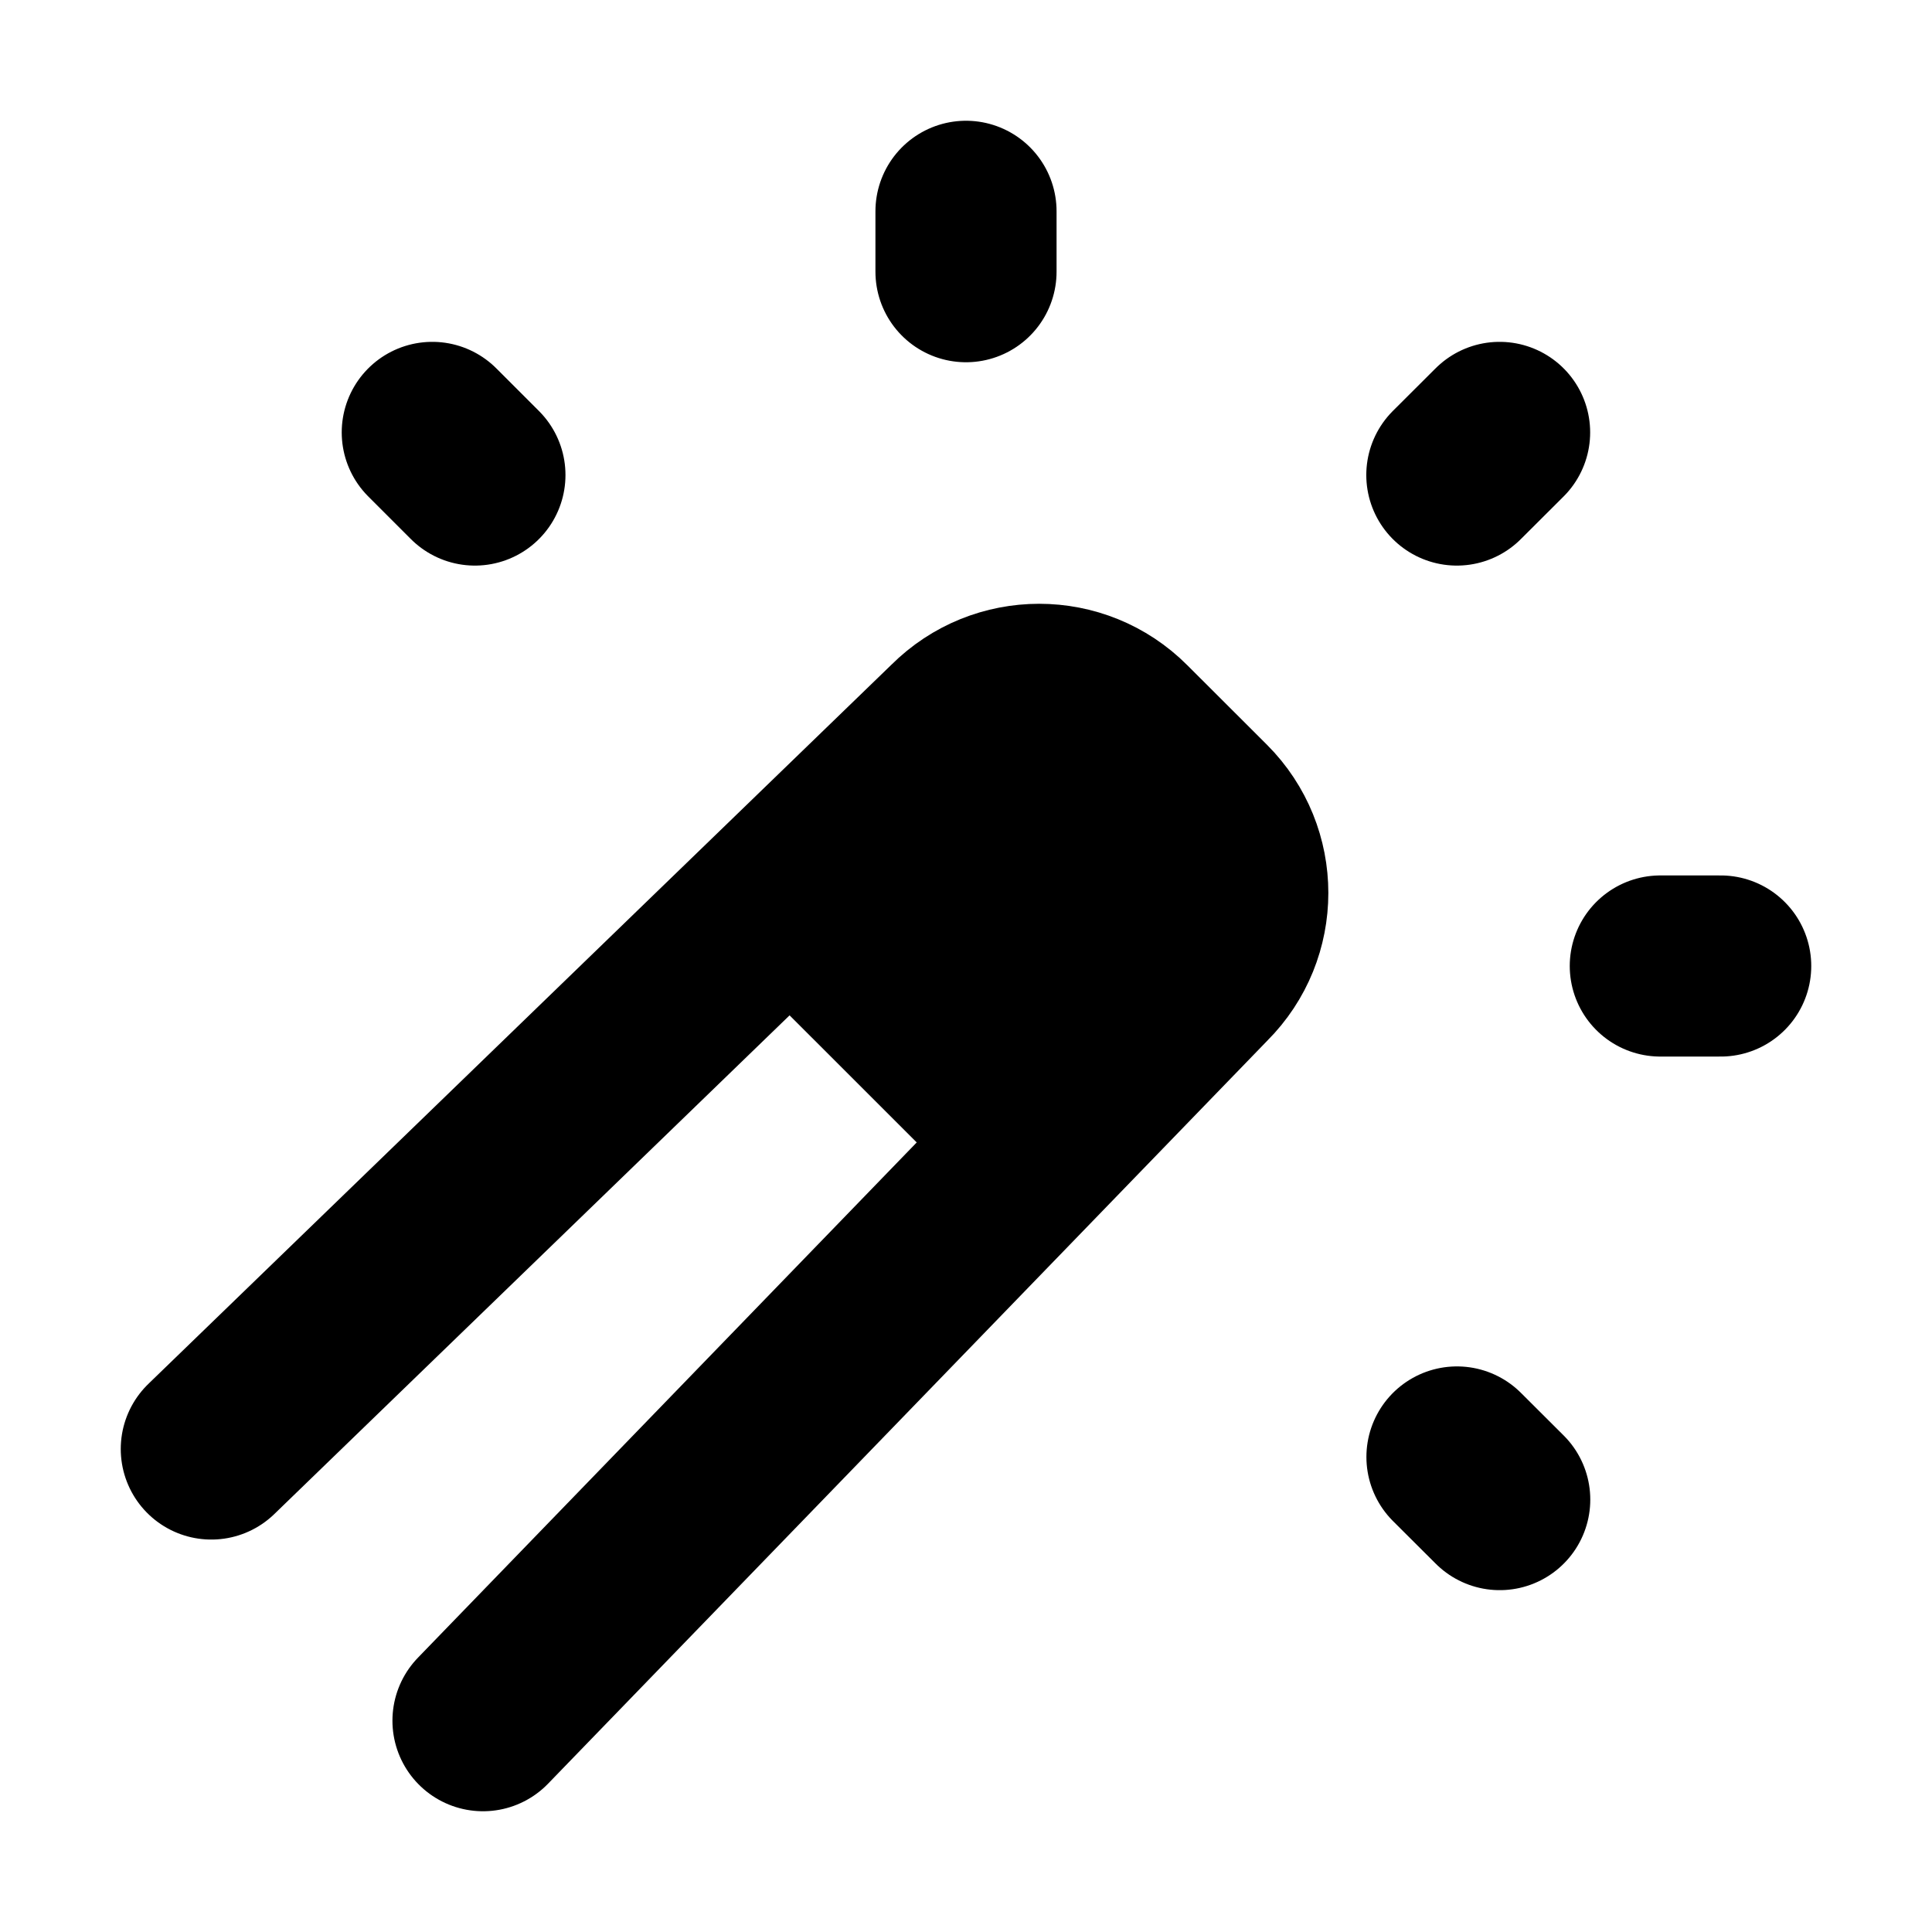
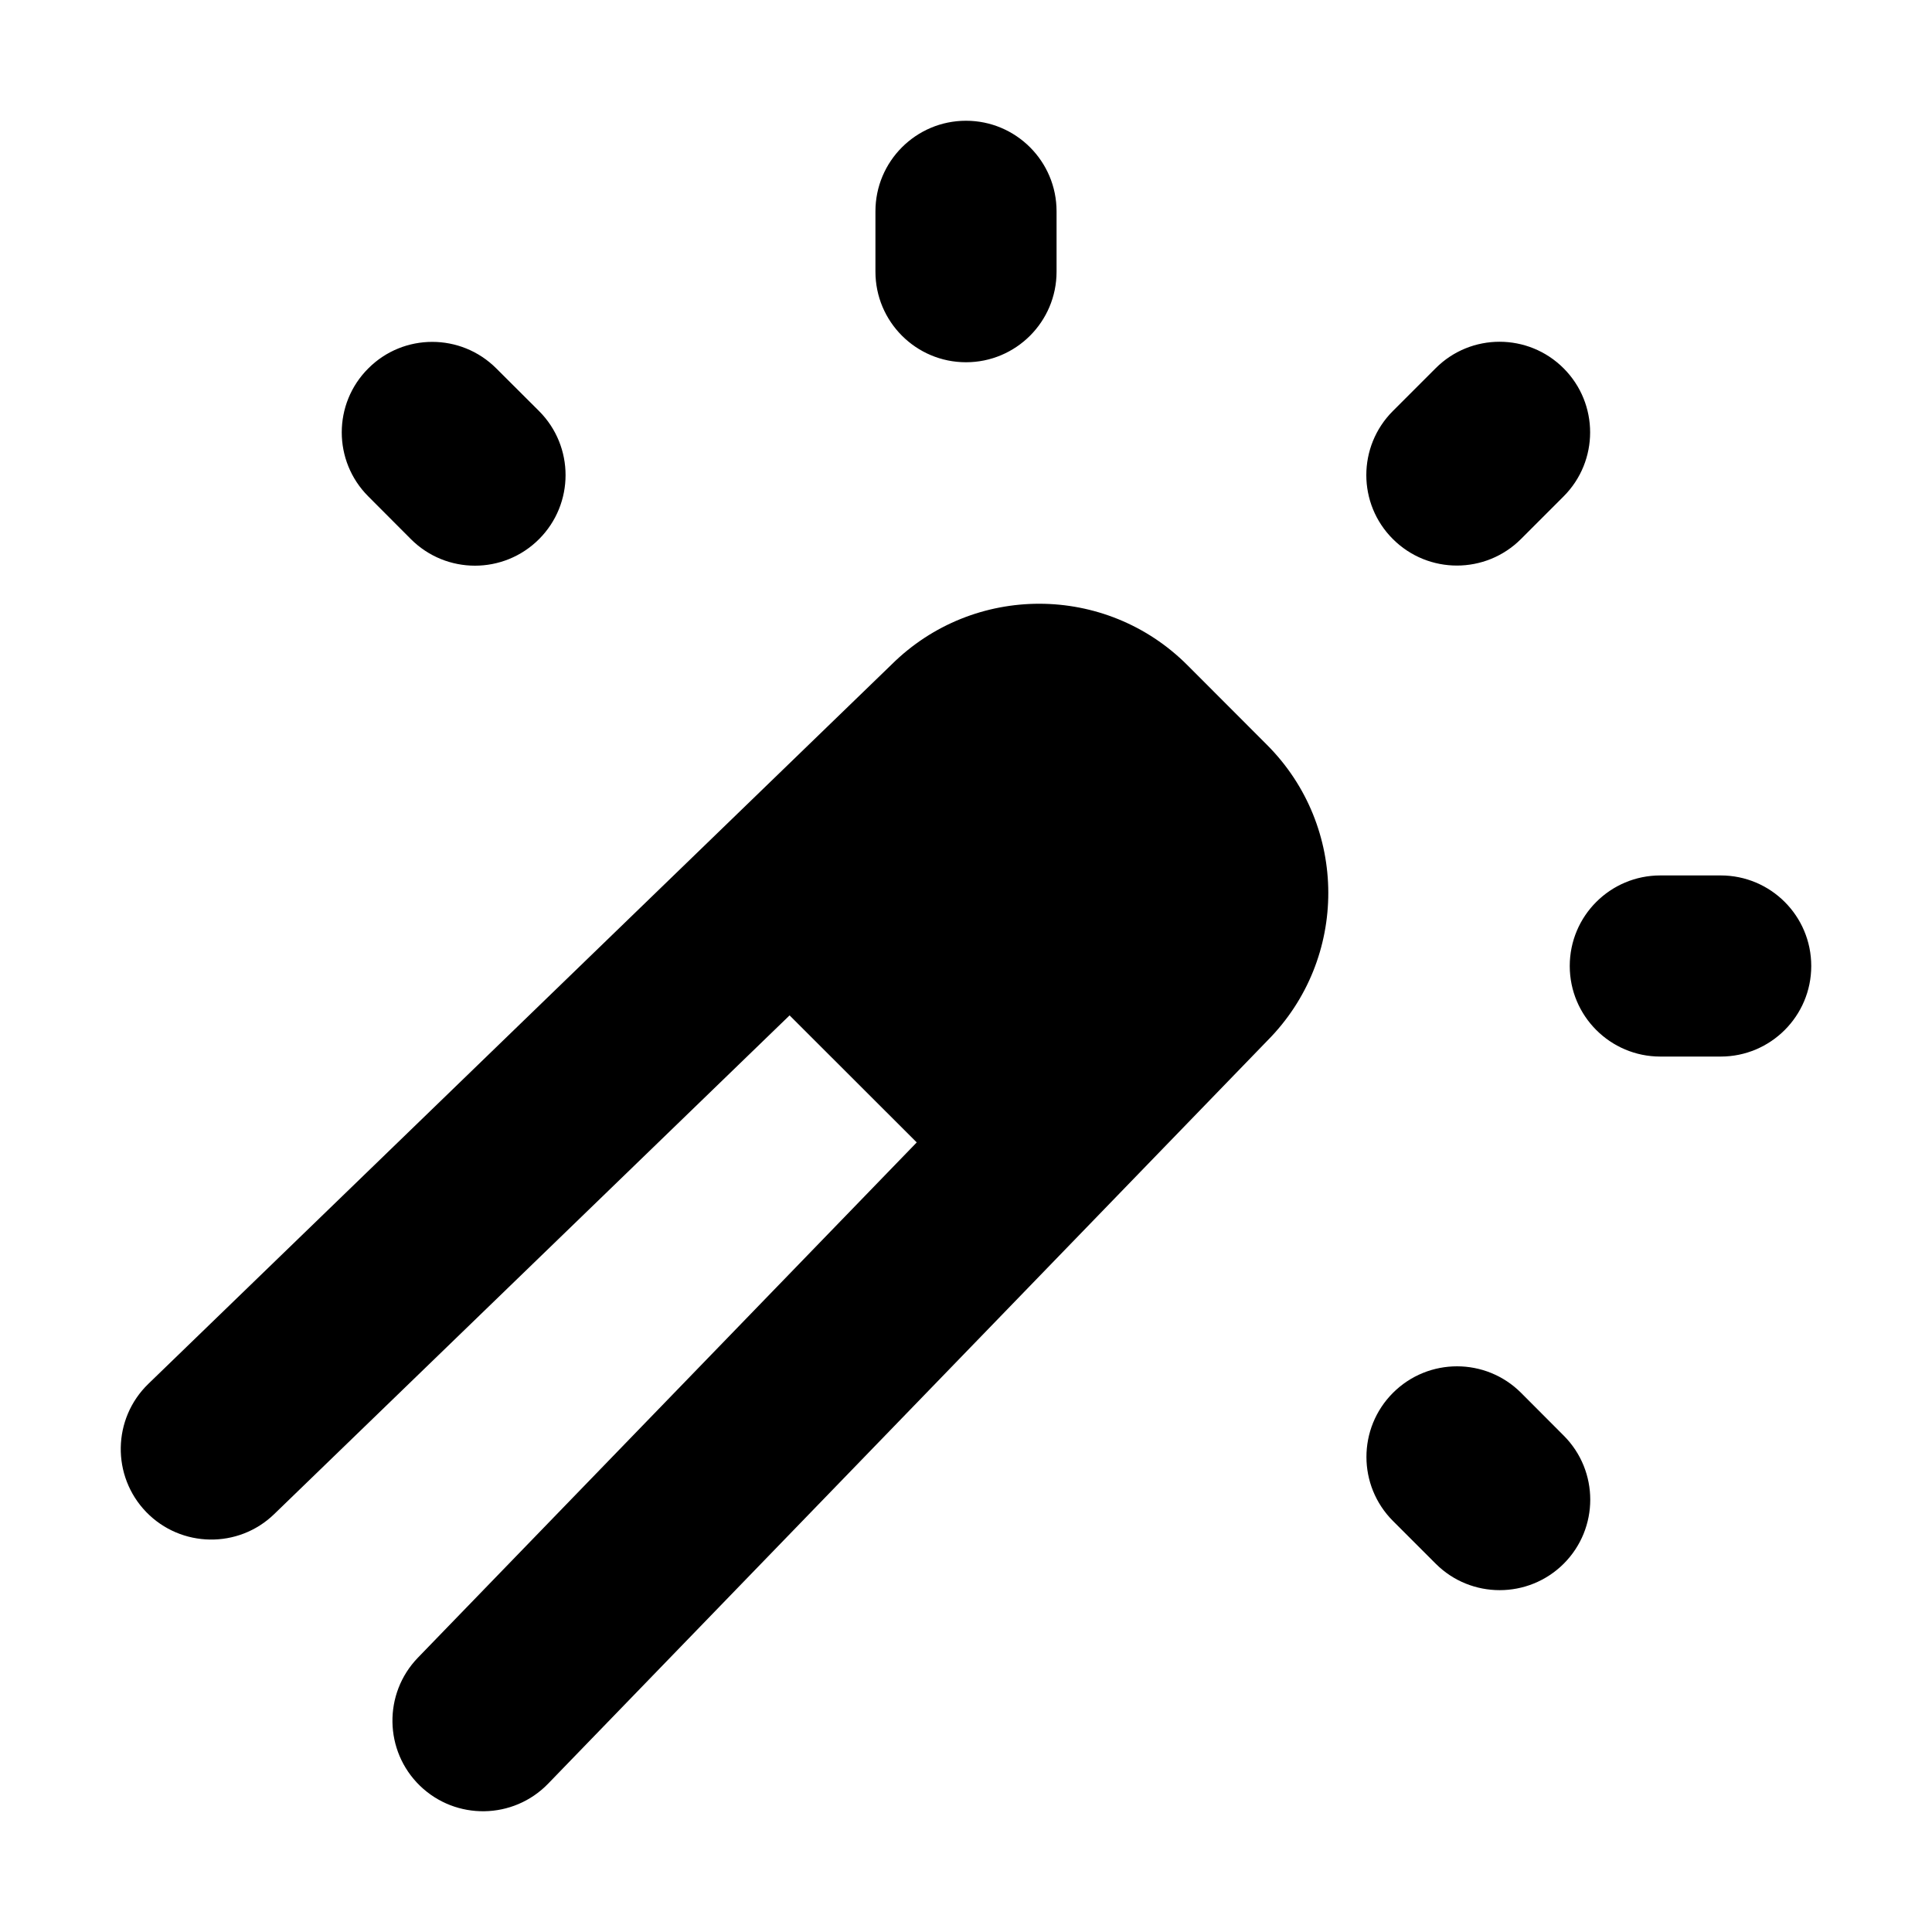
<svg xmlns="http://www.w3.org/2000/svg" width="32" height="32" viewBox="0 0 16 16" fill="none">
  <rect x="0" y="0" width="16" height="16" fill="white" />
-   <g clip-path="url(#clip0_84_561)">
-     <path d="M9.962 8.091L8.092 9.961L6.039 7.909L7.909 6.039C8.294 5.654 8.918 5.654 9.303 6.039L9.962 6.698C10.347 7.083 10.347 7.707 9.962 8.091Z" fill="black" />
-     <path d="M12.42 12.419L12.066 12.066M14.25 8L13.75 8M12.419 3.581L12.065 3.934M8 1.75L8 2.25M3.933 3.934L3.58 3.581M4 14.25L9.962 8.091C10.347 7.707 10.347 7.083 9.962 6.698L9.302 6.039C8.918 5.654 8.294 5.654 7.909 6.039L1.75 12" stroke="black" stroke-width="1.5" stroke-linecap="round" stroke-linejoin="round" />
-   </g>
-   <defs>
-     <clipPath id="clip0_84_561">
-       <rect width="32" height="32" fill="black" />
-     </clipPath>
-   </defs>
+   <path fill-rule="evenodd" clip-rule="evenodd" d="M8.75 1.75C8.75 1.336 8.414 1 8 1C7.586 1 7.25 1.336 7.25 1.75V2.25C7.25 2.664 7.586 3 8 3C8.414 3 8.75 2.664 8.75 2.25V1.75ZM12.949 4.111C13.242 3.818 13.242 3.343 12.949 3.05C12.656 2.757 12.181 2.757 11.889 3.05L11.535 3.404C11.242 3.697 11.242 4.172 11.535 4.464C11.828 4.757 12.303 4.757 12.596 4.464L12.949 4.111ZM4.11 3.051C3.817 2.758 3.342 2.758 3.05 3.051C2.757 3.343 2.757 3.818 3.05 4.111L3.403 4.465C3.696 4.758 4.171 4.758 4.464 4.465C4.757 4.172 4.757 3.697 4.464 3.404L4.11 3.051ZM9.833 5.508C9.157 4.832 8.062 4.831 7.384 5.503L1.228 11.461C0.931 11.749 0.923 12.224 1.211 12.522C1.499 12.819 1.974 12.827 2.271 12.539L6.539 8.409L7.592 9.461L3.461 13.728C3.173 14.026 3.181 14.501 3.478 14.789C3.776 15.077 4.251 15.069 4.539 14.772L10.497 8.617C11.17 7.939 11.168 6.844 10.492 6.168L9.833 5.508ZM14.25 7.25L13.75 7.25C13.336 7.25 13 7.585 13 8C13 8.414 13.336 8.75 13.75 8.75L14.25 8.75C14.664 8.75 15 8.414 15 8C15 7.585 14.664 7.25 14.25 7.25ZM12.597 11.535C12.304 11.242 11.829 11.242 11.536 11.535C11.243 11.828 11.243 12.303 11.536 12.596L11.89 12.95C12.182 13.242 12.657 13.242 12.95 12.95C13.243 12.657 13.243 12.182 12.95 11.889L12.597 11.535Z" fill="black" />
</svg>
